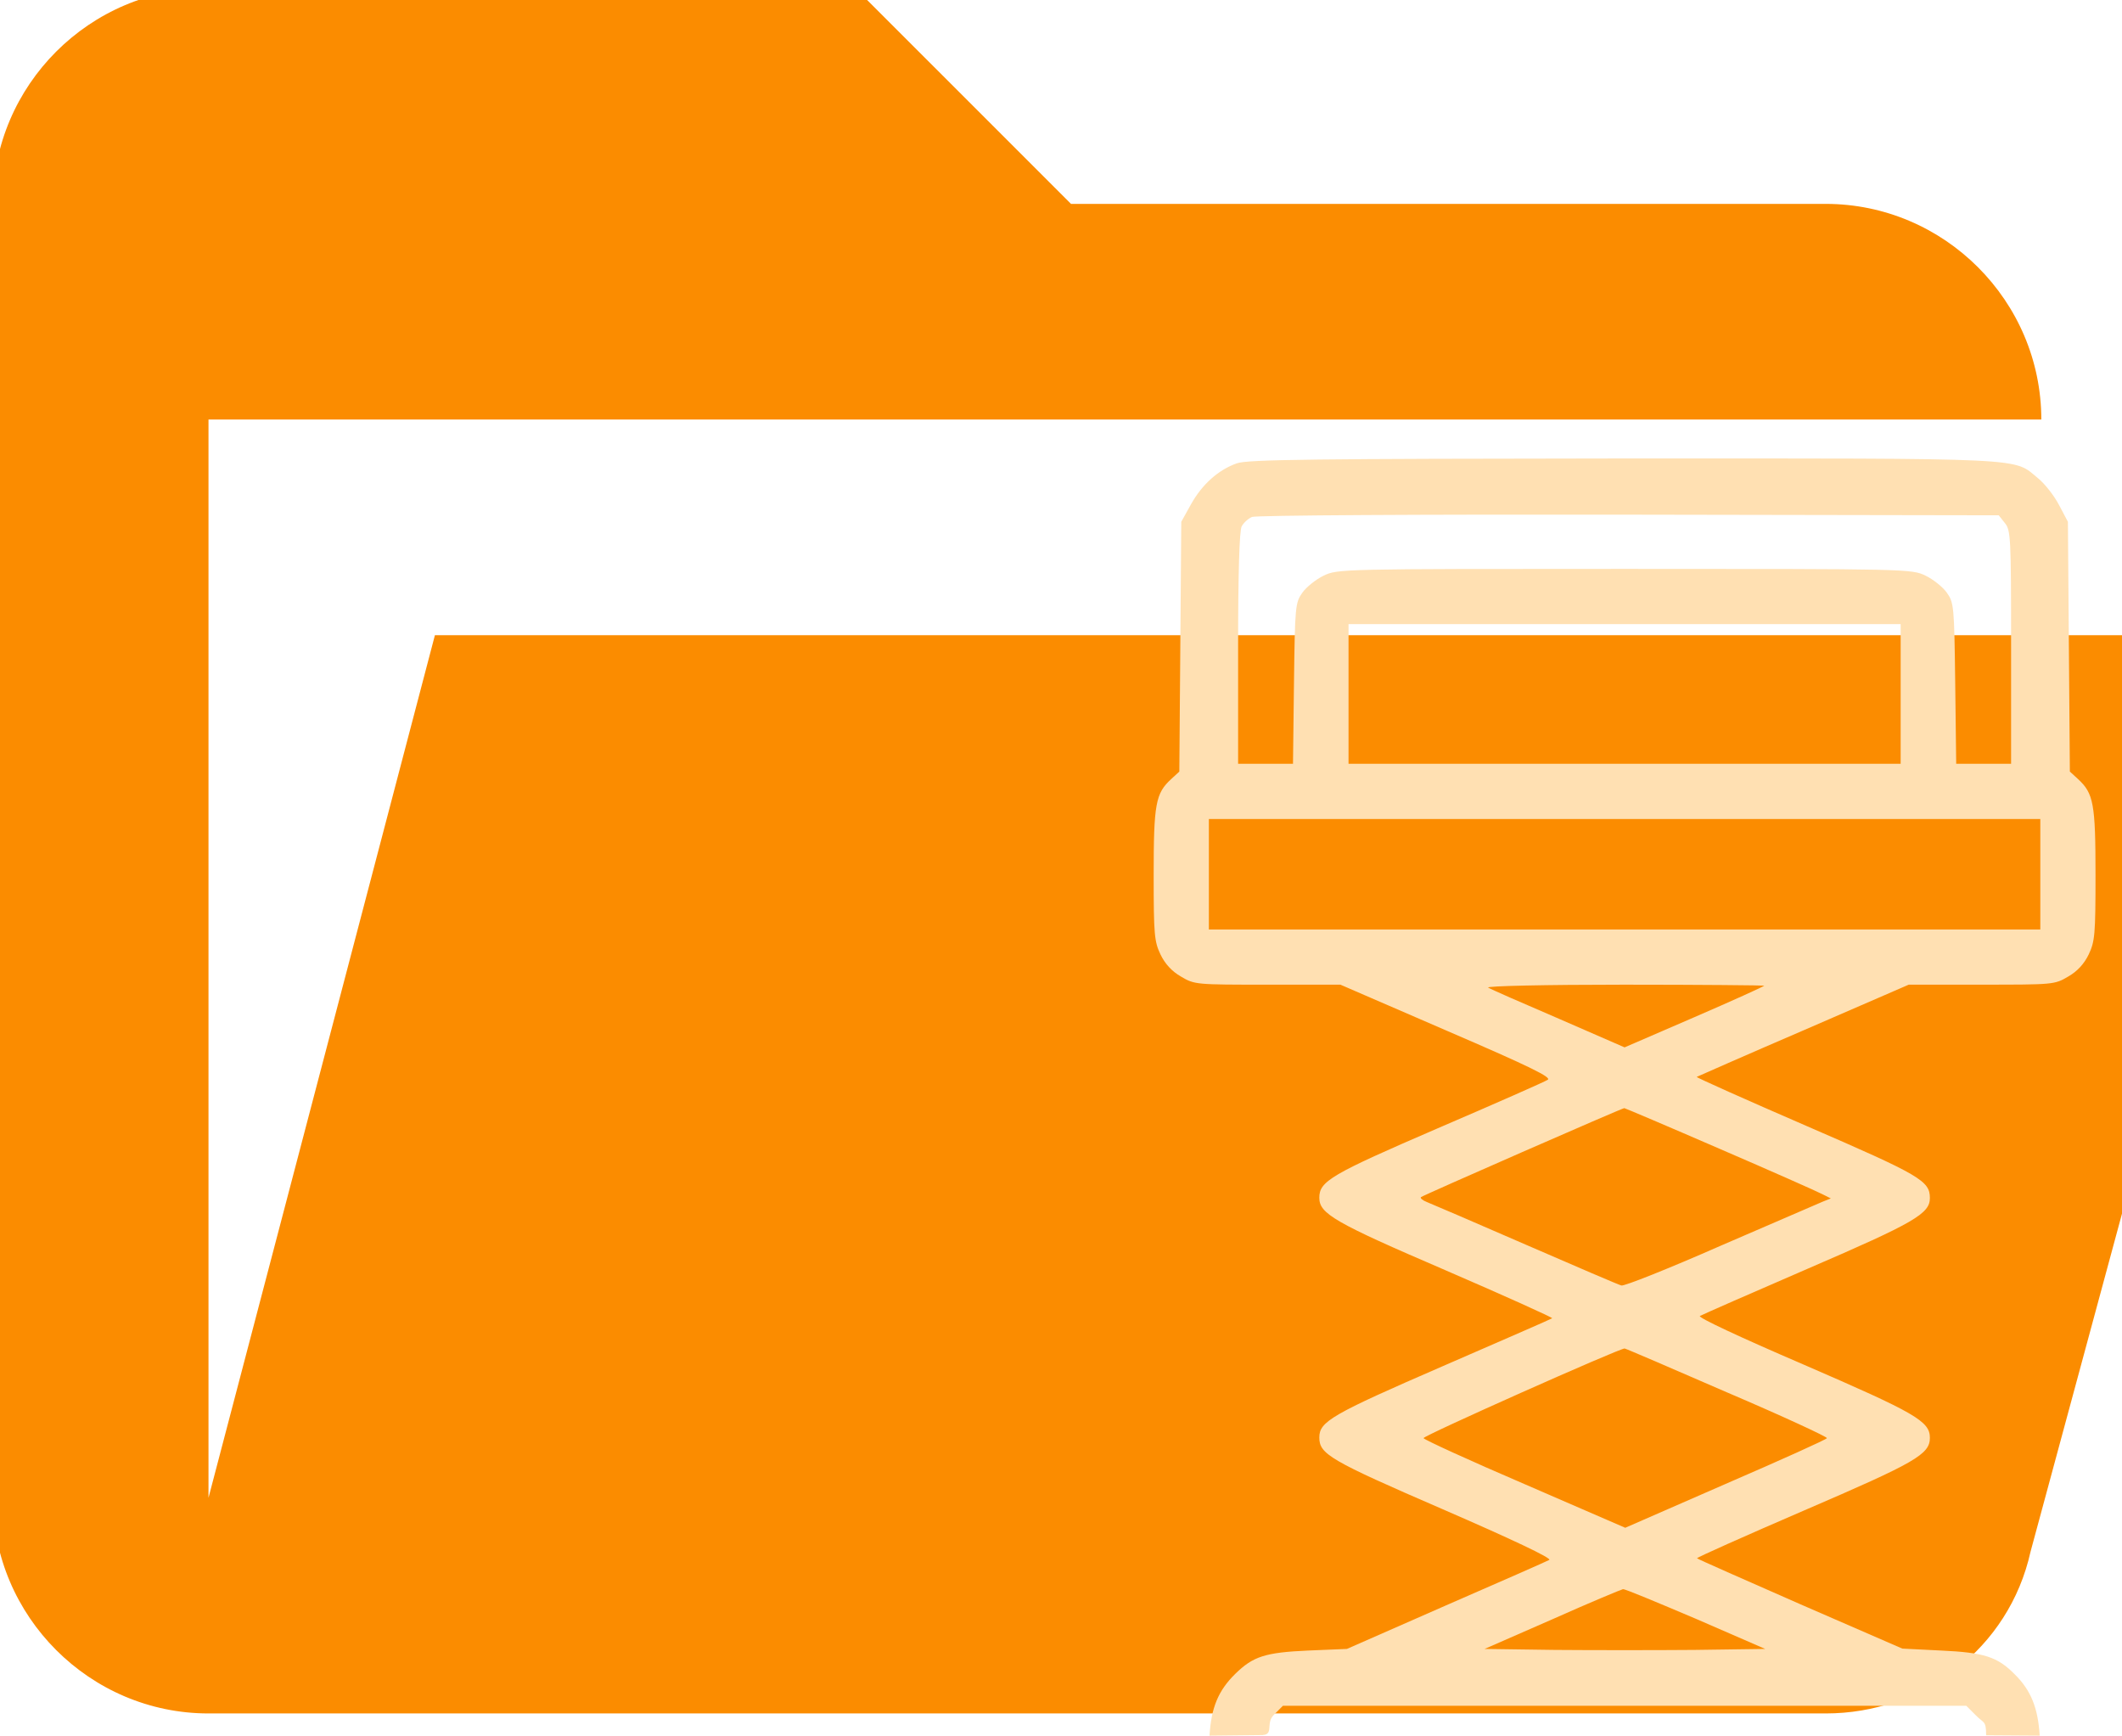
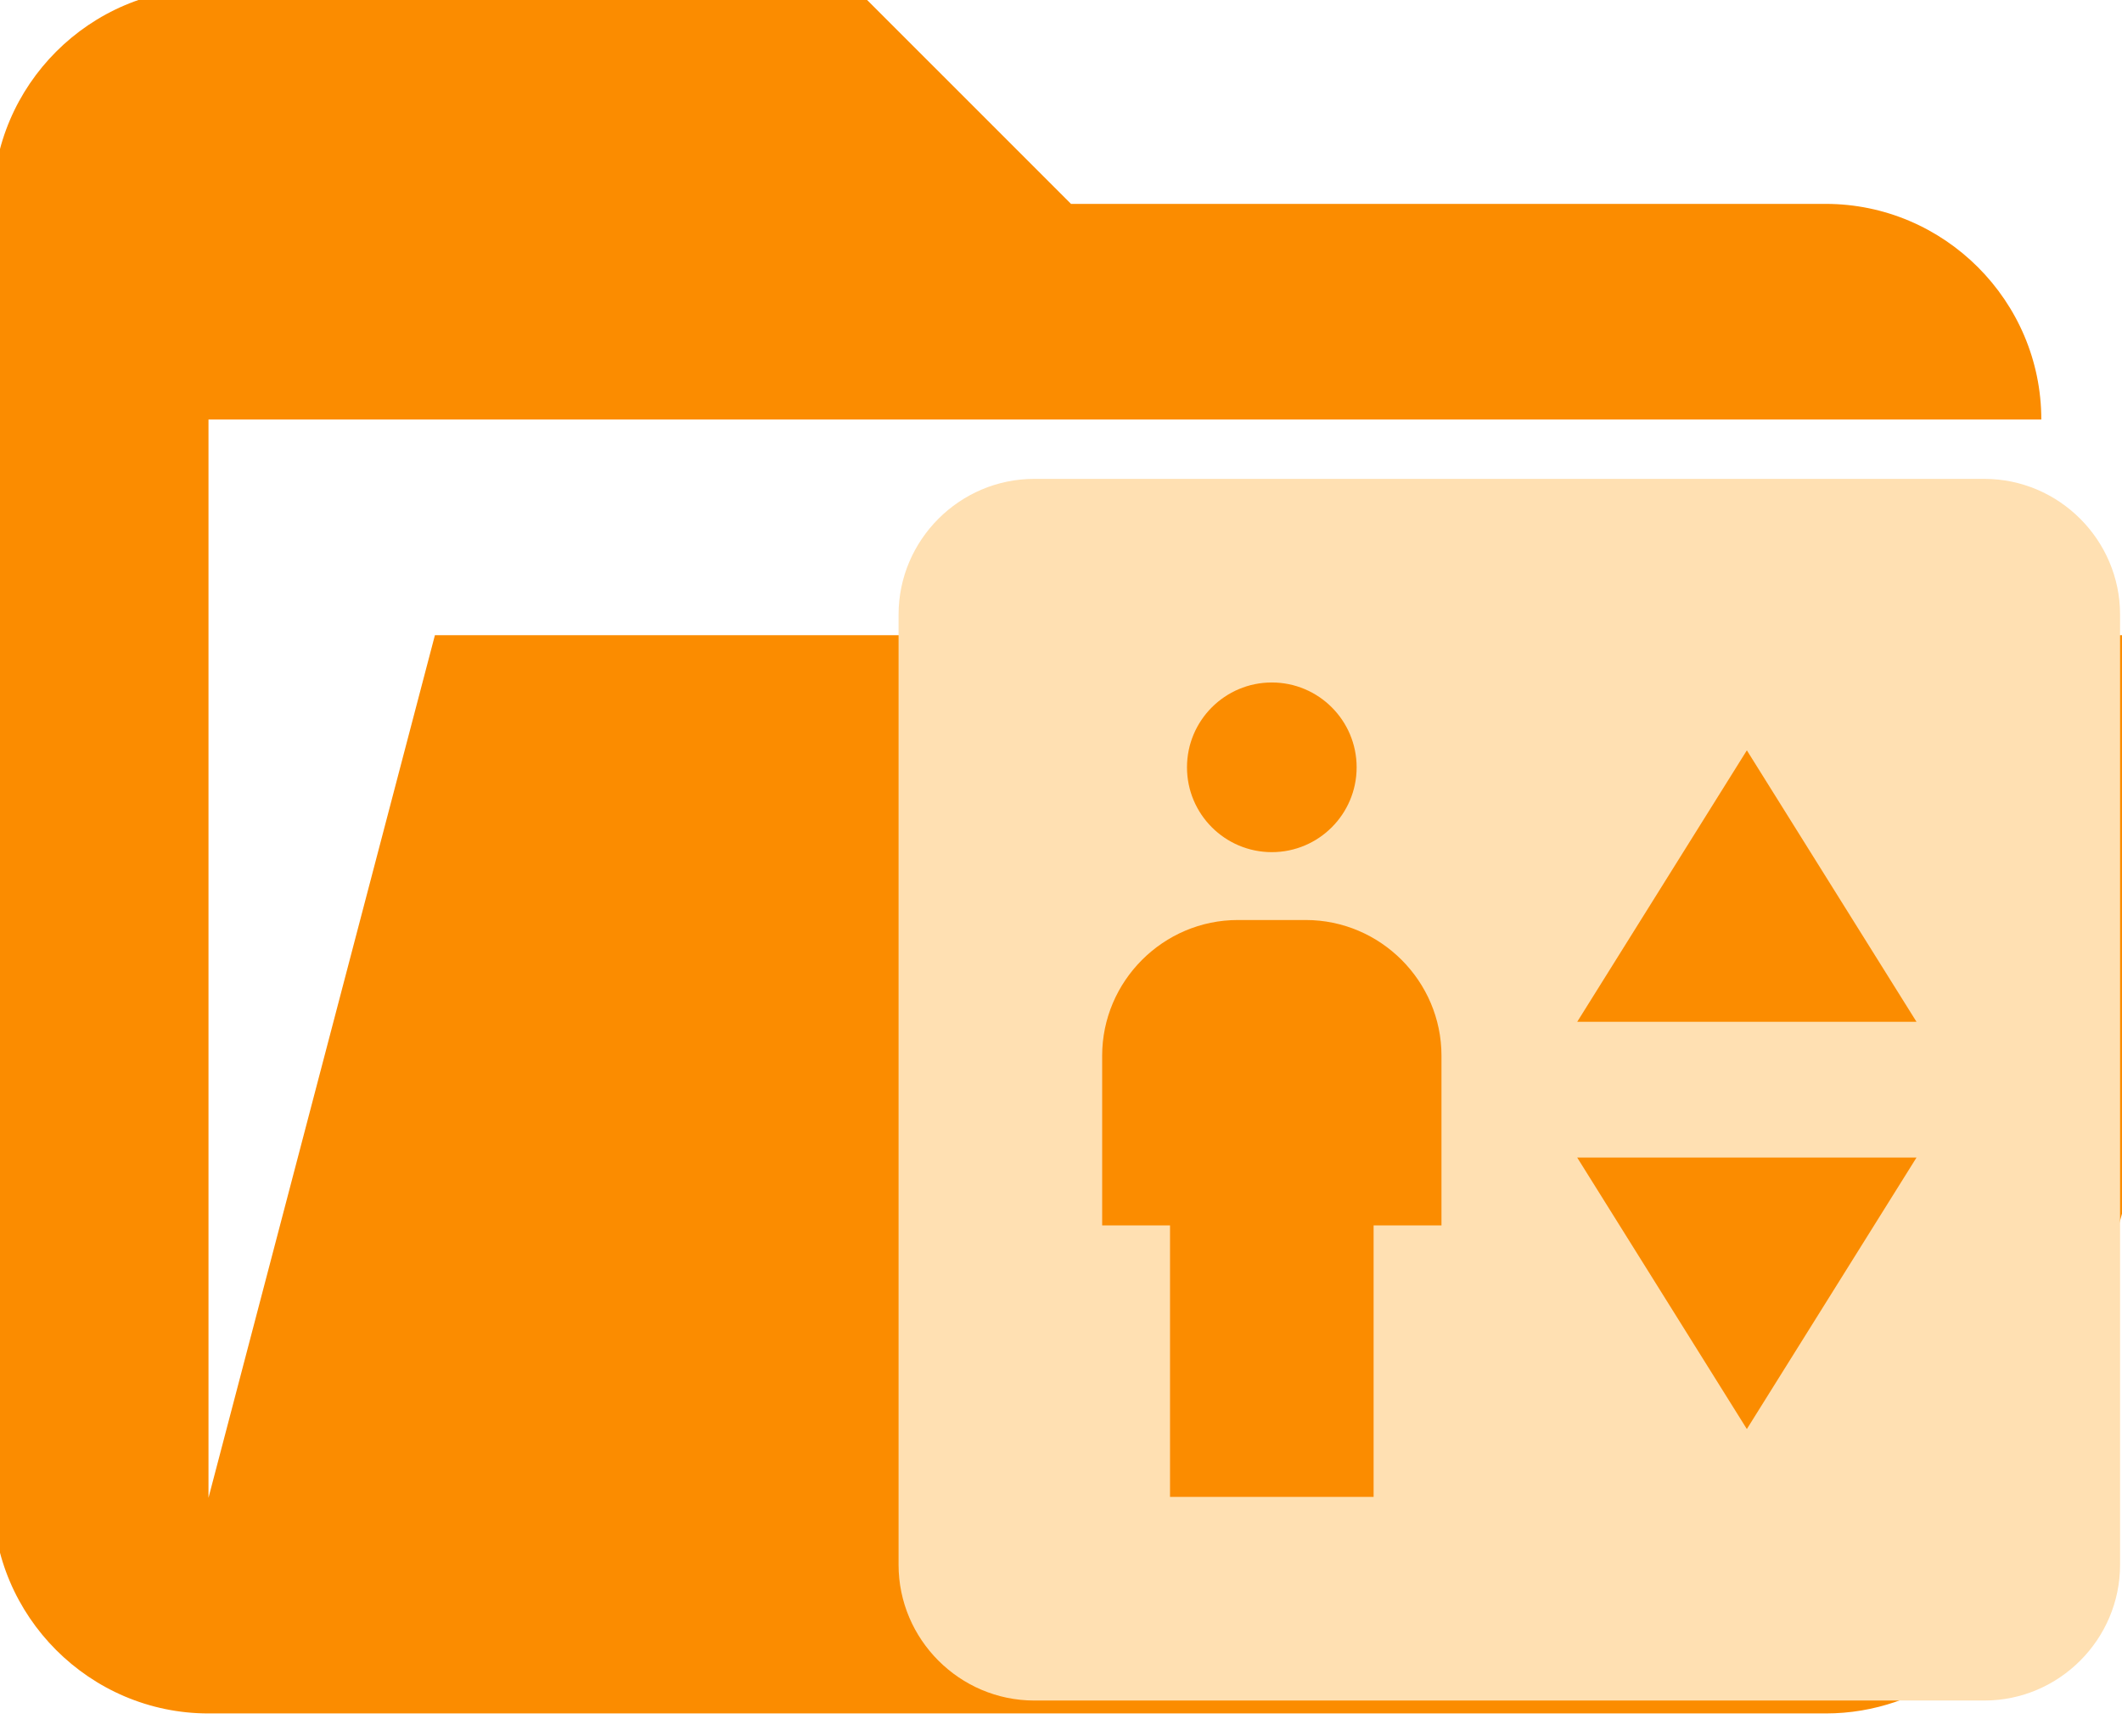
<svg xmlns="http://www.w3.org/2000/svg" width="195.747mm" height="160.089mm" viewBox="0 0 195.747 160.089" version="1.1" id="svg1" xml:space="preserve">
  <defs id="defs1" />
  <g id="layer1" style="display:inline;fill:#fb8c00;fill-opacity:1" transform="translate(-7.166145,-70.13244)">
    <path d="M 175.579,228.173 H 26.399 c -10.94,0 -19.891,-8.951 -19.891,-19.891 V 88.938 c 0,-10.94 8.951,-19.89 19.891,-19.89 h 59.672 l 19.891,19.89 h 69.617 c 10.94,0 19.891,8.951 19.891,19.891 v 0 H 26.399 v 99.453 L 47.285,128.72 H 217.35 l -22.874,84.535 c -1.988,8.951 -9.945,14.918 -18.896,14.918 z" id="path1-1" style="display:inline;fill:#fb8c00;fill-opacity:1;stroke-width:9.945" />
    <path d="M 85.465,70.132 H 26.741 c -10.864,0 -19.575,8.711 -19.575,19.575 V 207.155 a 19.575,19.575 0 0 0 19.575,19.575 H 183.338 a 19.575,19.575 0 0 0 19.575,-19.575 v -97.873 c 0,-10.864 -8.809,-19.575 -19.575,-19.575 H 105.039 Z" id="path1" style="display:none;fill:#fb8c00;fill-opacity:1;stroke-width:9.787" />
  </g>
-   <g id="layer3" transform="matrix(0.8492584,0,0,0.8492584,-44.86459,-43.85804)" style="fill:#ffe0b2;fill-opacity:1">
-     <path id="path1-0" style="fill:#ffe0b2;fill-opacity:1;stroke:none;stroke-width:0.035" d="m 229.15,101.435 c -33.619,0.035 -40.852,0.106 -41.98,0.529 -2.011,0.706 -3.774,2.293 -4.974,4.445 l -1.058,1.905 -0.106,13.582 -0.106,13.546 -0.882,0.812 c -1.693,1.552 -1.905,2.681 -1.905,10.407 0,6.491 0.071,7.232 0.741,8.643 0.494,1.023 1.234,1.834 2.222,2.399 1.482,0.882 1.623,0.882 9.42,0.882 h 7.902 l 11.571,5.01 c 9.172,3.951 11.43,5.08 10.936,5.327 -0.318,0.212 -5.68,2.575 -11.924,5.256 -11.606,5.009 -12.876,5.75 -12.876,7.549 0,1.729 1.623,2.681 13.688,7.867 6.456,2.787 11.677,5.15 11.607,5.221 -0.071,0.071 -5.433,2.399 -11.924,5.221 -12.03,5.221 -13.37,5.997 -13.37,7.726 0,1.799 1.093,2.469 13.405,7.796 7.479,3.246 11.889,5.327 11.571,5.504 -0.247,0.141 -5.292,2.363 -11.218,4.939 l -10.76,4.727 -4.233,0.176 c -4.657,0.212 -5.962,0.635 -7.902,2.54 -1.834,1.799 -2.611,3.669 -2.787,6.703 1.856,-0.027 3.849,-0.041 5.789,-0.061 0.005,-0.004 0.009,-0.008 0.014,-0.011 -0.089,-8e-5 -0.186,-1.8e-4 -0.181,0 1.433,0.056 0.445,-1.234 1.327,-2.151 l 1.023,-1.023 h 37.112 37.112 l 1.023,1.023 c 0.87,0.905 1.127,0.529 1.134,2.145 0.009,0.013 0.016,0.027 0.024,0.04 0.896,0.008 5.792,0.038 5.792,0.038 -0.176,-2.999 -0.952,-4.939 -2.716,-6.667 -1.87,-1.905 -3.351,-2.364 -7.973,-2.576 l -4.233,-0.212 -11.113,-4.833 c -6.103,-2.681 -11.149,-4.904 -11.184,-4.974 -0.071,-0.071 5.151,-2.399 11.607,-5.186 12.136,-5.221 13.687,-6.103 13.687,-7.902 0,-1.799 -1.551,-2.681 -13.687,-7.938 -7.056,-3.034 -11.572,-5.151 -11.29,-5.292 0.247,-0.141 5.539,-2.469 11.748,-5.151 11.536,-4.974 13.229,-5.961 13.229,-7.655 0,-1.87 -1.023,-2.47 -13.405,-7.832 -6.597,-2.857 -11.959,-5.256 -11.924,-5.327 0.07,-0.035 5.256,-2.328 11.571,-5.045 l 11.465,-4.974 h 7.902 c 7.796,0 7.937,3.4e-4 9.419,-0.882 0.988,-0.564 1.729,-1.376 2.223,-2.399 0.67,-1.411 0.74,-2.152 0.74,-8.643 0,-7.726 -0.211,-8.854 -1.904,-10.407 l -0.883,-0.812 -0.106,-13.546 -0.105,-13.582 -0.953,-1.799 c -0.529,-1.023 -1.552,-2.328 -2.292,-2.928 -2.752,-2.258 -0.388,-2.152 -45.049,-2.152 z m 0.6,6.104 40.182,0.07 0.67,0.846 c 0.635,0.776 0.67,1.552 0.67,13.476 v 12.665 h -2.999 -2.963 l -0.106,-8.749 c -0.106,-8.396 -0.141,-8.749 -0.917,-9.842 -0.423,-0.6 -1.482,-1.446 -2.293,-1.835 -1.517,-0.741 -1.834,-0.741 -32.702,-0.741 -30.868,0 -31.186,2e-4 -32.703,0.741 -0.811,0.388 -1.87,1.235 -2.293,1.835 -0.776,1.094 -0.811,1.446 -0.917,9.842 l -0.106,8.749 h -2.963 -2.999 V 122.037 c 0,-8.184 0.141,-12.771 0.388,-13.229 0.212,-0.388 0.706,-0.847 1.129,-1.023 0.459,-0.176 18.203,-0.282 40.922,-0.246 z m -30.445,11.888 h 29.986 29.986 v 7.585 7.585 h -29.986 -29.986 v -7.585 z m -15.17,21.167 h 45.156 45.155 v 5.998 5.997 h -45.155 -45.156 v -5.997 z m 45.085,17.992 c 8.361,0 15.24,0.071 15.24,0.106 0,0.071 -3.422,1.623 -7.585,3.422 l -7.585,3.281 -7.126,-3.105 c -3.951,-1.693 -7.408,-3.21 -7.69,-3.386 -0.282,-0.176 6.279,-0.318 14.746,-0.318 z m 0.035,13.406 c 0.071,0 4.728,1.975 10.337,4.41 5.644,2.434 10.654,4.656 11.183,4.939 l 0.917,0.459 -0.882,0.353 c -0.494,0.212 -5.468,2.363 -11.113,4.798 -5.609,2.469 -10.477,4.409 -10.76,4.304 -0.282,-0.07 -4.974,-2.081 -10.407,-4.445 -5.433,-2.364 -10.266,-4.445 -10.724,-4.621 -0.459,-0.176 -0.741,-0.423 -0.635,-0.529 0.176,-0.176 21.766,-9.631 22.084,-9.666 z m 0.036,26.105 c 0.106,0 5.115,2.152 11.113,4.763 6.032,2.575 10.901,4.833 10.865,4.974 -0.035,0.141 -4.974,2.363 -11.007,4.974 l -10.901,4.763 -10.901,-4.727 c -5.997,-2.575 -10.936,-4.833 -11.007,-5.01 -0.071,-0.247 21.167,-9.702 21.837,-9.737 z m -0.177,26.141 c 0.212,-0.035 3.74,1.446 7.902,3.21 l 7.549,3.281 -7.655,0.106 c -4.198,0.035 -11.042,0.035 -15.24,0 l -7.585,-0.106 7.338,-3.211 c 4.022,-1.799 7.514,-3.245 7.69,-3.28 z" />
+   <g id="layer3" transform="matrix(0.9888096,0,0,0.9888096,-82.41331,-77.37086)" style="fill:#ffe0b2;fill-opacity:1">
+     <path id="path1-0" style="display:none;fill:#ffe0b2;fill-opacity:1;stroke:none;stroke-width:0.035" d="m 229.15,101.435 c -33.619,0.035 -40.852,0.106 -41.98,0.529 -2.011,0.706 -3.774,2.293 -4.974,4.445 l -1.058,1.905 -0.106,13.582 -0.106,13.546 -0.882,0.812 c -1.693,1.552 -1.905,2.681 -1.905,10.407 0,6.491 0.071,7.232 0.741,8.643 0.494,1.023 1.234,1.834 2.222,2.399 1.482,0.882 1.623,0.882 9.42,0.882 h 7.902 l 11.571,5.01 c 9.172,3.951 11.43,5.08 10.936,5.327 -0.318,0.212 -5.68,2.575 -11.924,5.256 -11.606,5.009 -12.876,5.75 -12.876,7.549 0,1.729 1.623,2.681 13.688,7.867 6.456,2.787 11.677,5.15 11.607,5.221 -0.071,0.071 -5.433,2.399 -11.924,5.221 -12.03,5.221 -13.37,5.997 -13.37,7.726 0,1.799 1.093,2.469 13.405,7.796 7.479,3.246 11.889,5.327 11.571,5.504 -0.247,0.141 -5.292,2.363 -11.218,4.939 l -10.76,4.727 -4.233,0.176 c -4.657,0.212 -5.962,0.635 -7.902,2.54 -1.834,1.799 -2.611,3.669 -2.787,6.703 1.856,-0.027 3.849,-0.041 5.789,-0.061 0.005,-0.004 0.009,-0.008 0.014,-0.011 -0.089,-8e-5 -0.186,-1.8e-4 -0.181,0 1.433,0.056 0.445,-1.234 1.327,-2.151 l 1.023,-1.023 h 37.112 37.112 l 1.023,1.023 c 0.87,0.905 1.127,0.529 1.134,2.145 0.009,0.013 0.016,0.027 0.024,0.04 0.896,0.008 5.792,0.038 5.792,0.038 -0.176,-2.999 -0.952,-4.939 -2.716,-6.667 -1.87,-1.905 -3.351,-2.364 -7.973,-2.576 l -4.233,-0.212 -11.113,-4.833 c -6.103,-2.681 -11.149,-4.904 -11.184,-4.974 -0.071,-0.071 5.151,-2.399 11.607,-5.186 12.136,-5.221 13.687,-6.103 13.687,-7.902 0,-1.799 -1.551,-2.681 -13.687,-7.938 -7.056,-3.034 -11.572,-5.151 -11.29,-5.292 0.247,-0.141 5.539,-2.469 11.748,-5.151 11.536,-4.974 13.229,-5.961 13.229,-7.655 0,-1.87 -1.023,-2.47 -13.405,-7.832 -6.597,-2.857 -11.959,-5.256 -11.924,-5.327 0.07,-0.035 5.256,-2.328 11.571,-5.045 l 11.465,-4.974 h 7.902 c 7.796,0 7.937,3.4e-4 9.419,-0.882 0.988,-0.564 1.729,-1.376 2.223,-2.399 0.67,-1.411 0.74,-2.152 0.74,-8.643 0,-7.726 -0.211,-8.854 -1.904,-10.407 l -0.883,-0.812 -0.106,-13.546 -0.105,-13.582 -0.953,-1.799 c -0.529,-1.023 -1.552,-2.328 -2.292,-2.928 -2.752,-2.258 -0.388,-2.152 -45.049,-2.152 z m 0.6,6.104 40.182,0.07 0.67,0.846 c 0.635,0.776 0.67,1.552 0.67,13.476 v 12.665 h -2.999 -2.963 l -0.106,-8.749 c -0.106,-8.396 -0.141,-8.749 -0.917,-9.842 -0.423,-0.6 -1.482,-1.446 -2.293,-1.835 -1.517,-0.741 -1.834,-0.741 -32.702,-0.741 -30.868,0 -31.186,2e-4 -32.703,0.741 -0.811,0.388 -1.87,1.235 -2.293,1.835 -0.776,1.094 -0.811,1.446 -0.917,9.842 l -0.106,8.749 h -2.963 -2.999 V 122.037 c 0,-8.184 0.141,-12.771 0.388,-13.229 0.212,-0.388 0.706,-0.847 1.129,-1.023 0.459,-0.176 18.203,-0.282 40.922,-0.246 z m -30.445,11.888 h 29.986 29.986 v 7.585 7.585 h -29.986 -29.986 v -7.585 z m -15.17,21.167 h 45.156 45.155 v 5.998 5.997 h -45.155 -45.156 v -5.997 z m 45.085,17.992 c 8.361,0 15.24,0.071 15.24,0.106 0,0.071 -3.422,1.623 -7.585,3.422 l -7.585,3.281 -7.126,-3.105 c -3.951,-1.693 -7.408,-3.21 -7.69,-3.386 -0.282,-0.176 6.279,-0.318 14.746,-0.318 z m 0.035,13.406 c 0.071,0 4.728,1.975 10.337,4.41 5.644,2.434 10.654,4.656 11.183,4.939 l 0.917,0.459 -0.882,0.353 c -0.494,0.212 -5.468,2.363 -11.113,4.798 -5.609,2.469 -10.477,4.409 -10.76,4.304 -0.282,-0.07 -4.974,-2.081 -10.407,-4.445 -5.433,-2.364 -10.266,-4.445 -10.724,-4.621 -0.459,-0.176 -0.741,-0.423 -0.635,-0.529 0.176,-0.176 21.766,-9.631 22.084,-9.666 z m 0.036,26.105 c 0.106,0 5.115,2.152 11.113,4.763 6.032,2.575 10.901,4.833 10.865,4.974 -0.035,0.141 -4.974,2.363 -11.007,4.974 l -10.901,4.763 -10.901,-4.727 c -5.997,-2.575 -10.936,-4.833 -11.007,-5.01 -0.071,-0.247 21.167,-9.702 21.837,-9.737 z m -0.177,26.141 c 0.212,-0.035 3.74,1.446 7.902,3.21 l 7.549,3.281 -7.655,0.106 c -4.198,0.035 -11.042,0.035 -15.24,0 l -7.585,-0.106 7.338,-3.211 c 4.022,-1.799 7.514,-3.245 7.69,-3.28 z" />
+     <path d="M 268.467,122.916 H 179.836 c -6.964,0 -12.662,5.698 -12.662,12.662 v 88.631 c 0,6.964 5.698,12.662 12.662,12.662 h 88.631 c 6.964,0 12.661,-5.698 12.661,-12.662 v -88.631 c 0,-6.964 -5.698,-12.662 -12.661,-12.662 m -66.473,18.992 c 4.368,0 7.913,3.545 7.913,7.913 0,4.368 -3.545,7.913 -7.913,7.913 -4.368,0 -7.913,-3.545 -7.913,-7.913 0,-4.368 3.545,-7.913 7.913,-7.913 m 15.827,50.646 h -6.331 v 25.323 h -18.992 v -25.323 h -6.331 v -15.827 c 0,-6.964 5.698,-12.662 12.662,-12.662 h 6.331 c 6.964,0 12.662,5.698 12.662,12.662 v 15.827 m 28.489,18.992 -15.827,-25.323 h 31.654 l -15.827,25.323 m -15.827,-37.985 15.827,-25.323 15.827,25.323 z" id="path1-8" style="stroke-width:6.331" />
  </g>
  <style type="text/css" id="style1">
	.st0{fill:#08743B;stroke:#CF2027;stroke-miterlimit:10;}
</style>
  <style type="text/css" id="style1-6">
	.st0{fill:#08743B;stroke:#CF2027;stroke-miterlimit:10;}
</style>
</svg>
